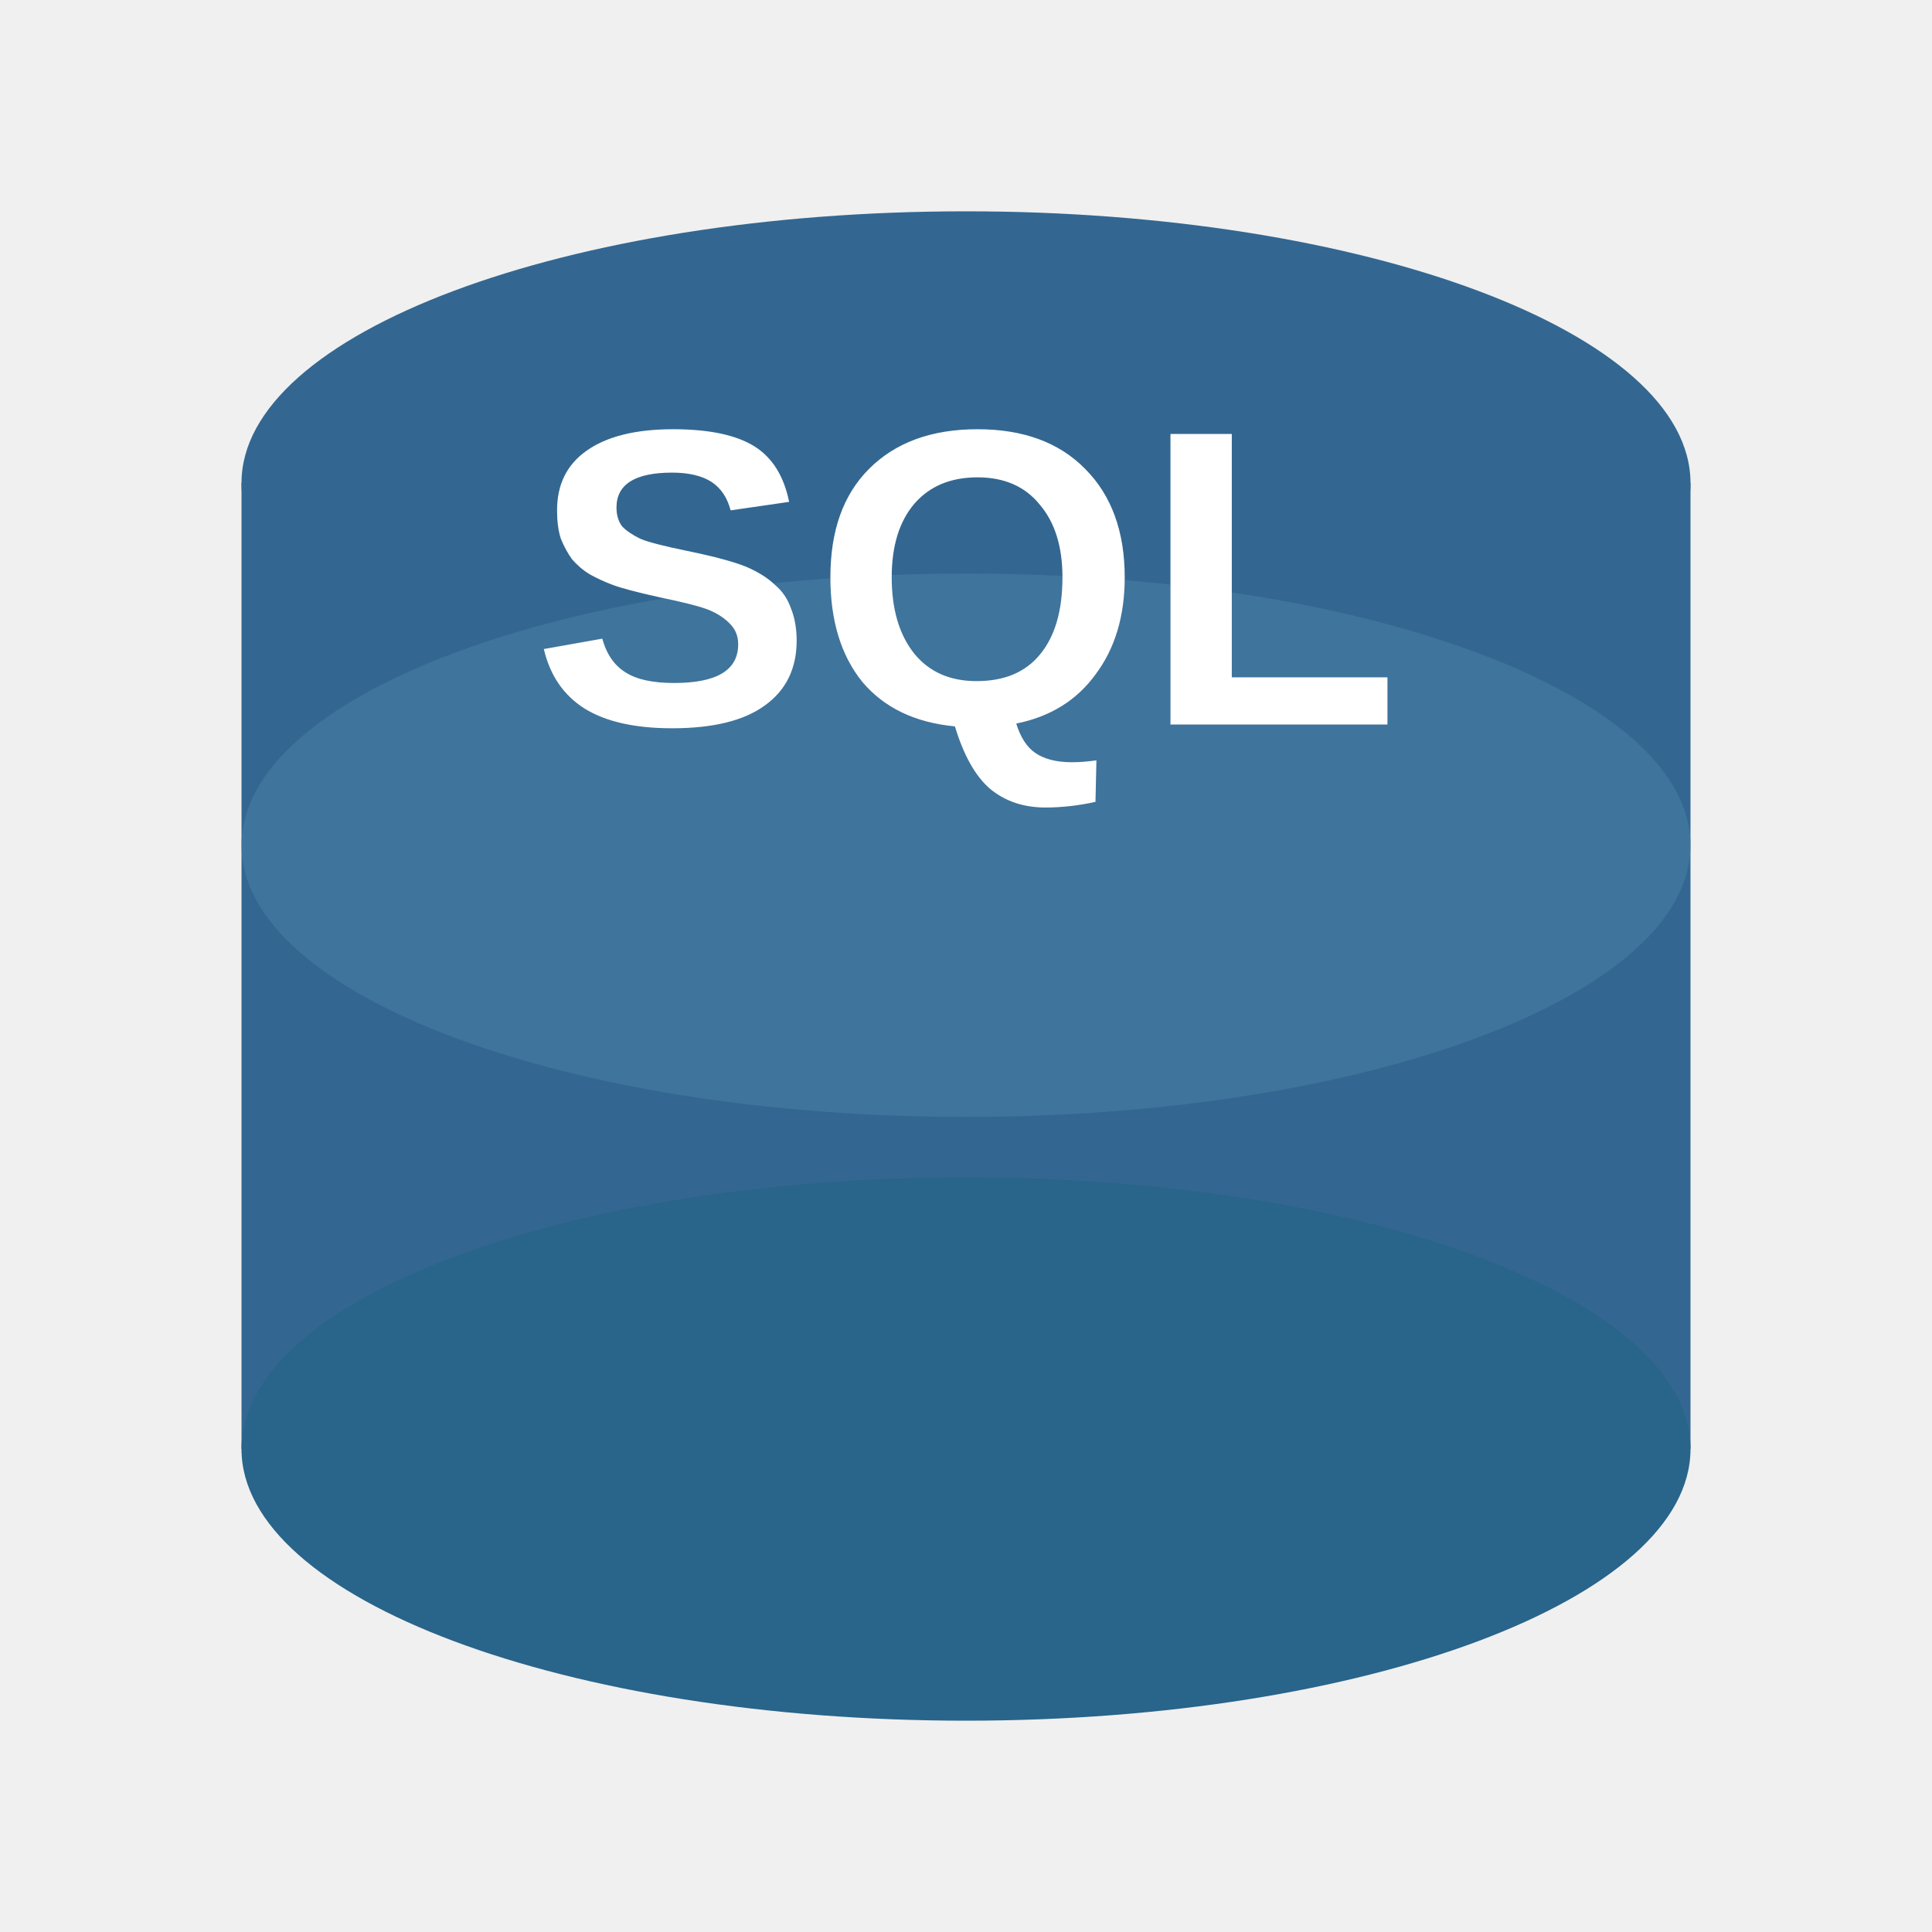
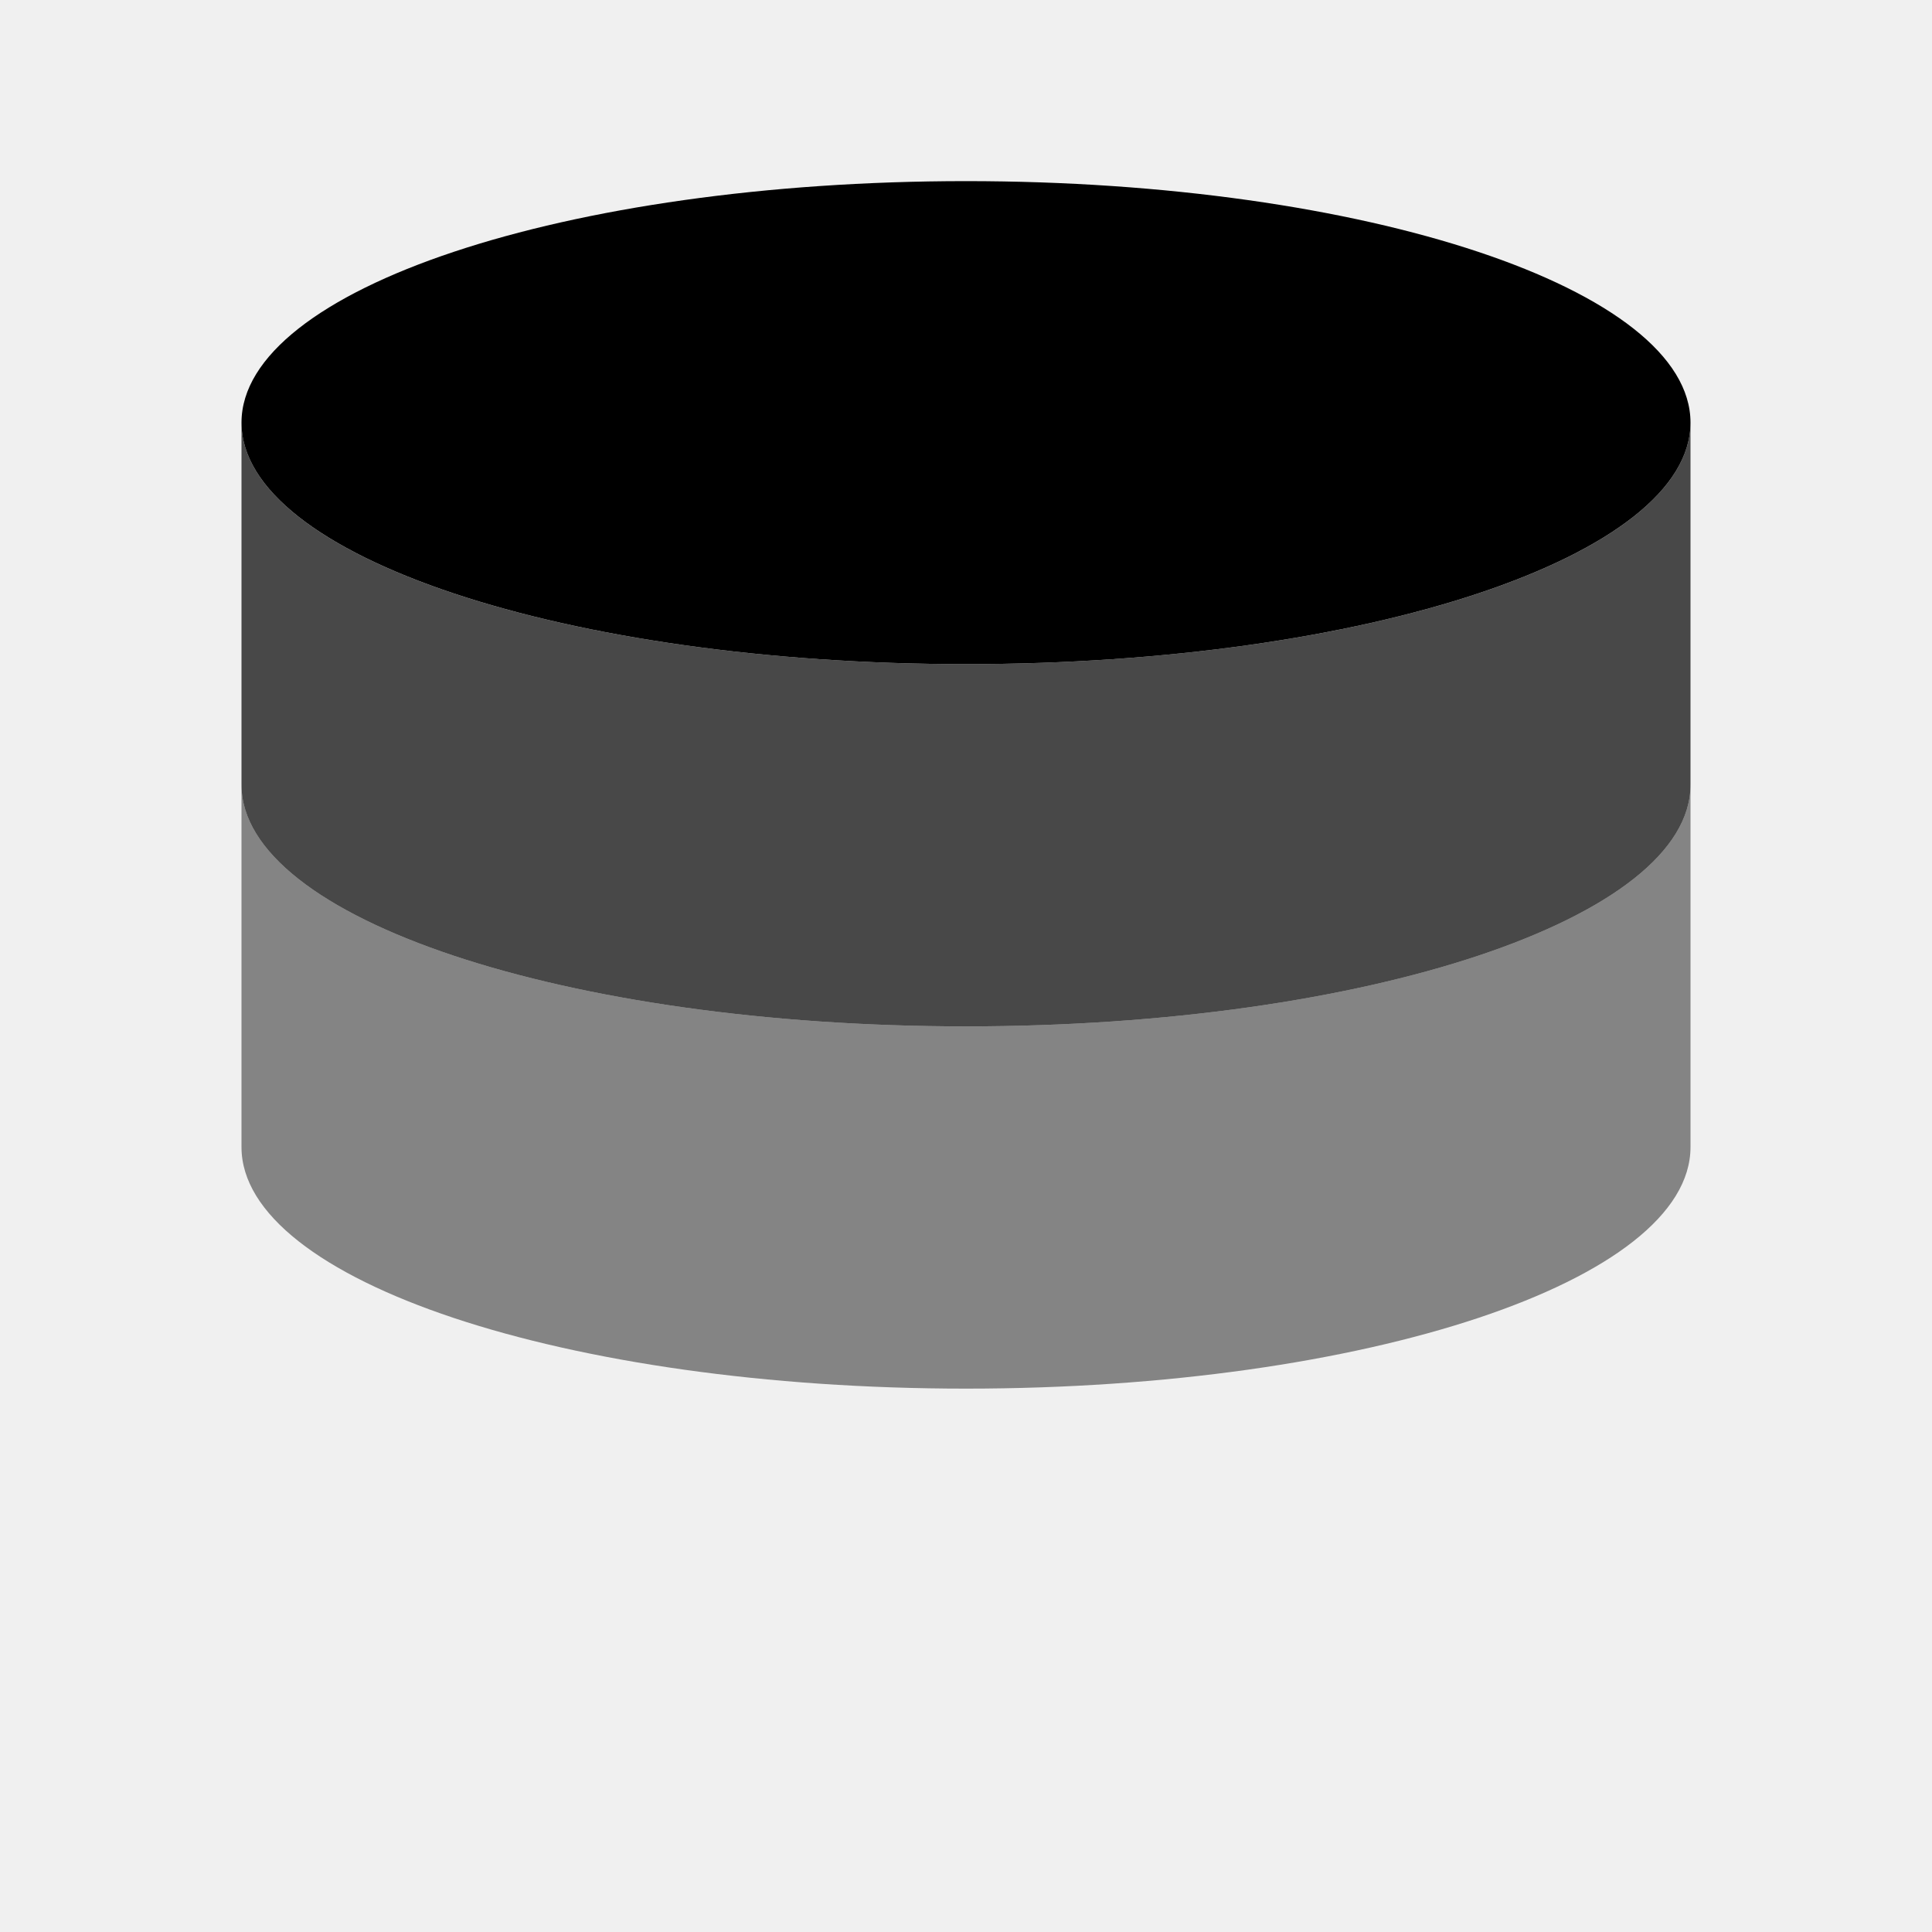
- <svg xmlns="http://www.w3.org/2000/svg" viewBox="0 0 32 32">
-   <ellipse cx="16" cy="8" rx="12" ry="4.5" fill="#336791" />
-   <rect x="4" y="8" width="24" height="16" fill="#336791" />
-   <ellipse cx="16" cy="24" rx="12" ry="4.5" fill="#29648A" />
-   <ellipse cx="16" cy="14" rx="12" ry="4.5" fill="#4479A1" opacity="0.7" />
-   <text x="16" y="12" text-anchor="middle" font-family="Arial,sans-serif" font-weight="bold" font-size="7" fill="white">SQL</text>
+ <svg xmlns="http://www.w3.org/2000/svg" viewBox="0 0 32 32" fill="currentColor">
+   <ellipse cx="16" cy="7" rx="12" ry="4" fill="currentColor" />
+   <path d="M4 7v6c0 2.21 5.37 4 12 4s12-1.79 12-4V7c0 2.21-5.37 4-12 4S4 9.21 4 7z" fill="currentColor" opacity="0.7" />
+   <path d="M4 13v6c0 2.21 5.37 4 12 4s12-1.79 12-4v-6c0 2.21-5.37 4-12 4S4 15.21 4 13z" fill="currentColor" opacity="0.45" />
</svg>
